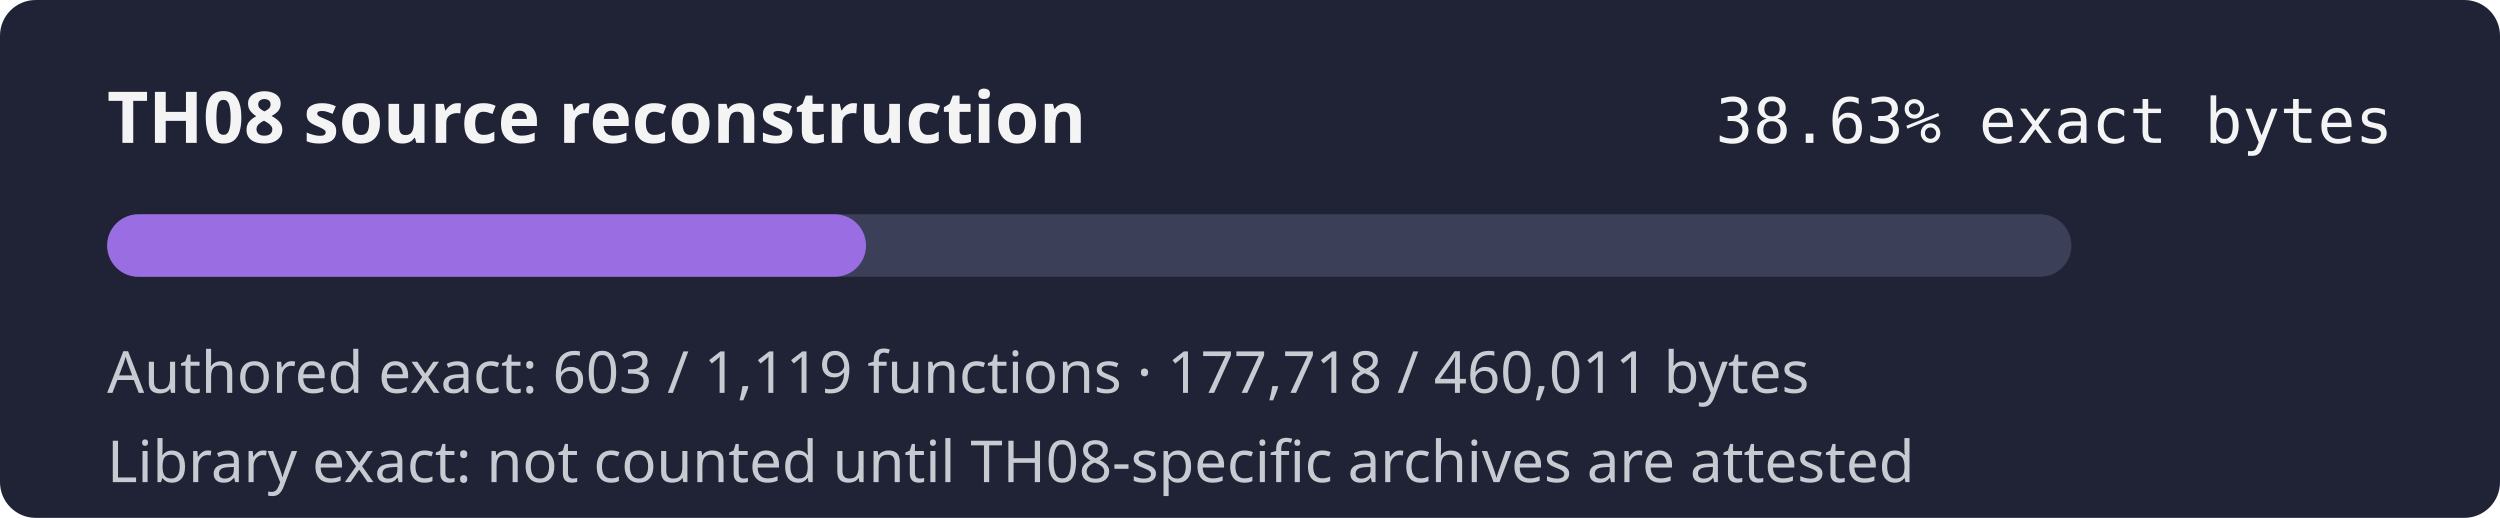
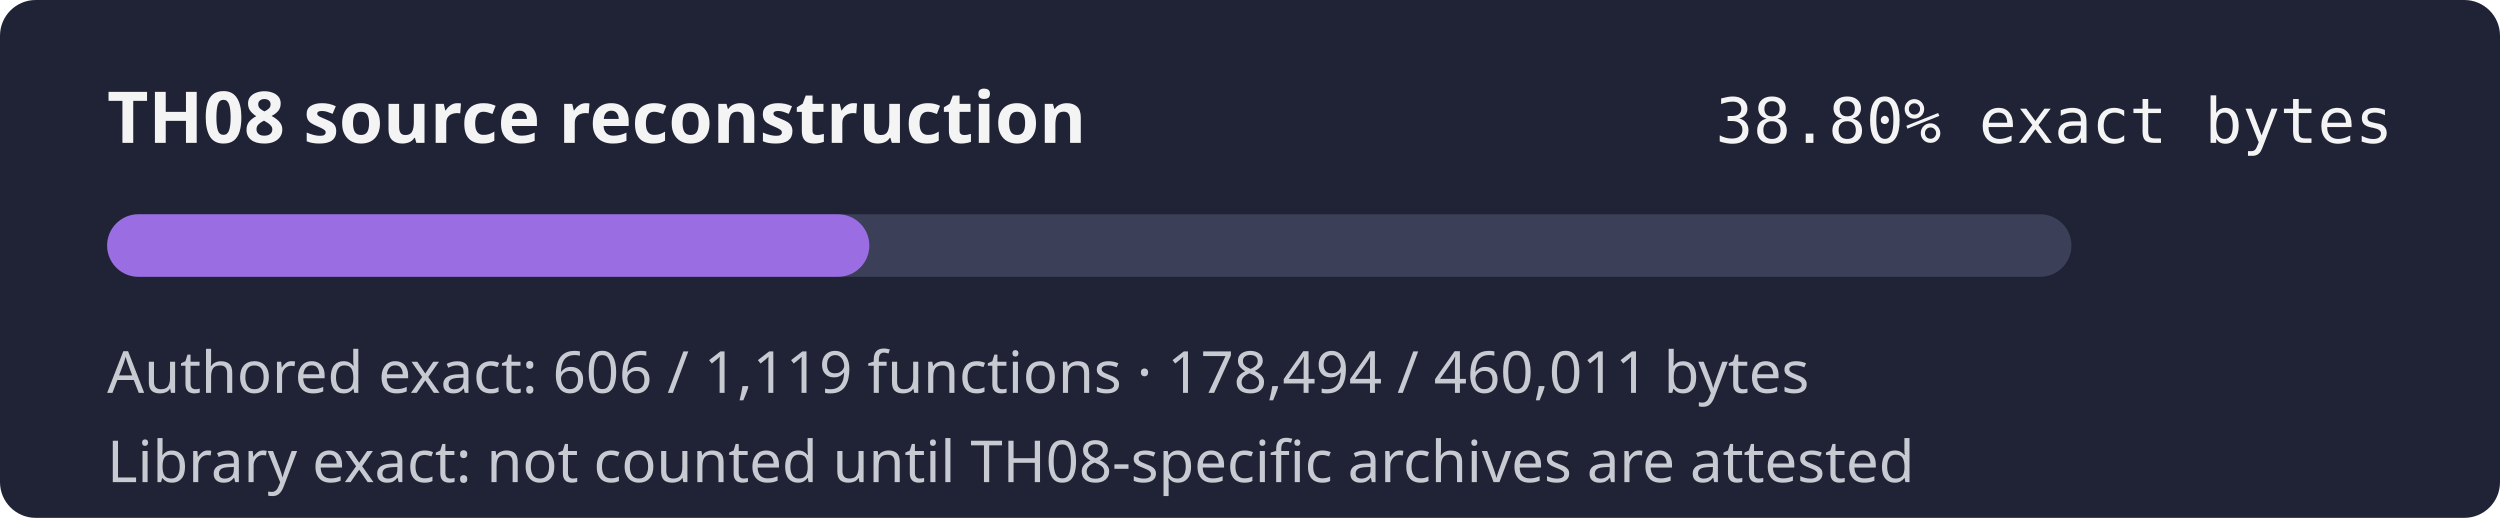
- <svg xmlns="http://www.w3.org/2000/svg" width="560" height="116" role="img" aria-label="TH08 reconstruction progress 38.63% exact authored bytes">
+ <svg xmlns="http://www.w3.org/2000/svg" width="560" height="116" role="img" aria-label="TH08 reconstruction progress 38.80% exact authored bytes">
  <rect width="560" height="116" rx="8" fill="#1f2335" />
  <text x="24" y="32" fill="#f4f4f5" font-family="sans-serif" font-size="16" font-weight="600">TH08 source reconstruction</text>
-   <text x="536" y="32" fill="#f4f4f5" text-anchor="end" font-family="monospace" font-size="14">38.63% exact bytes</text>
+   <text x="536" y="32" fill="#f4f4f5" text-anchor="end" font-family="monospace" font-size="14">38.80% exact bytes</text>
  <rect x="24" y="48" width="440" height="14" rx="7" fill="#3b4058" />
-   <rect x="24" y="48" width="169.99" height="14" rx="7" fill="#9b6de3" />
-   <text x="24" y="88" fill="#c8cad2" font-family="sans-serif" font-size="13">Authored exact: 603 / 1,119 functions · 177,718 / 460,011 bytes</text>
+   <rect x="24" y="48" width="170.73" height="14" rx="7" fill="#9b6de3" />
+   <text x="24" y="88" fill="#c8cad2" font-family="sans-serif" font-size="13">Authored exact: 606 / 1,119 functions · 178,494 / 460,011 bytes</text>
  <text x="24" y="108" fill="#c8cad2" font-family="sans-serif" font-size="13">Library exact: not counted until TH08-specific archives are attested</text>
</svg>
